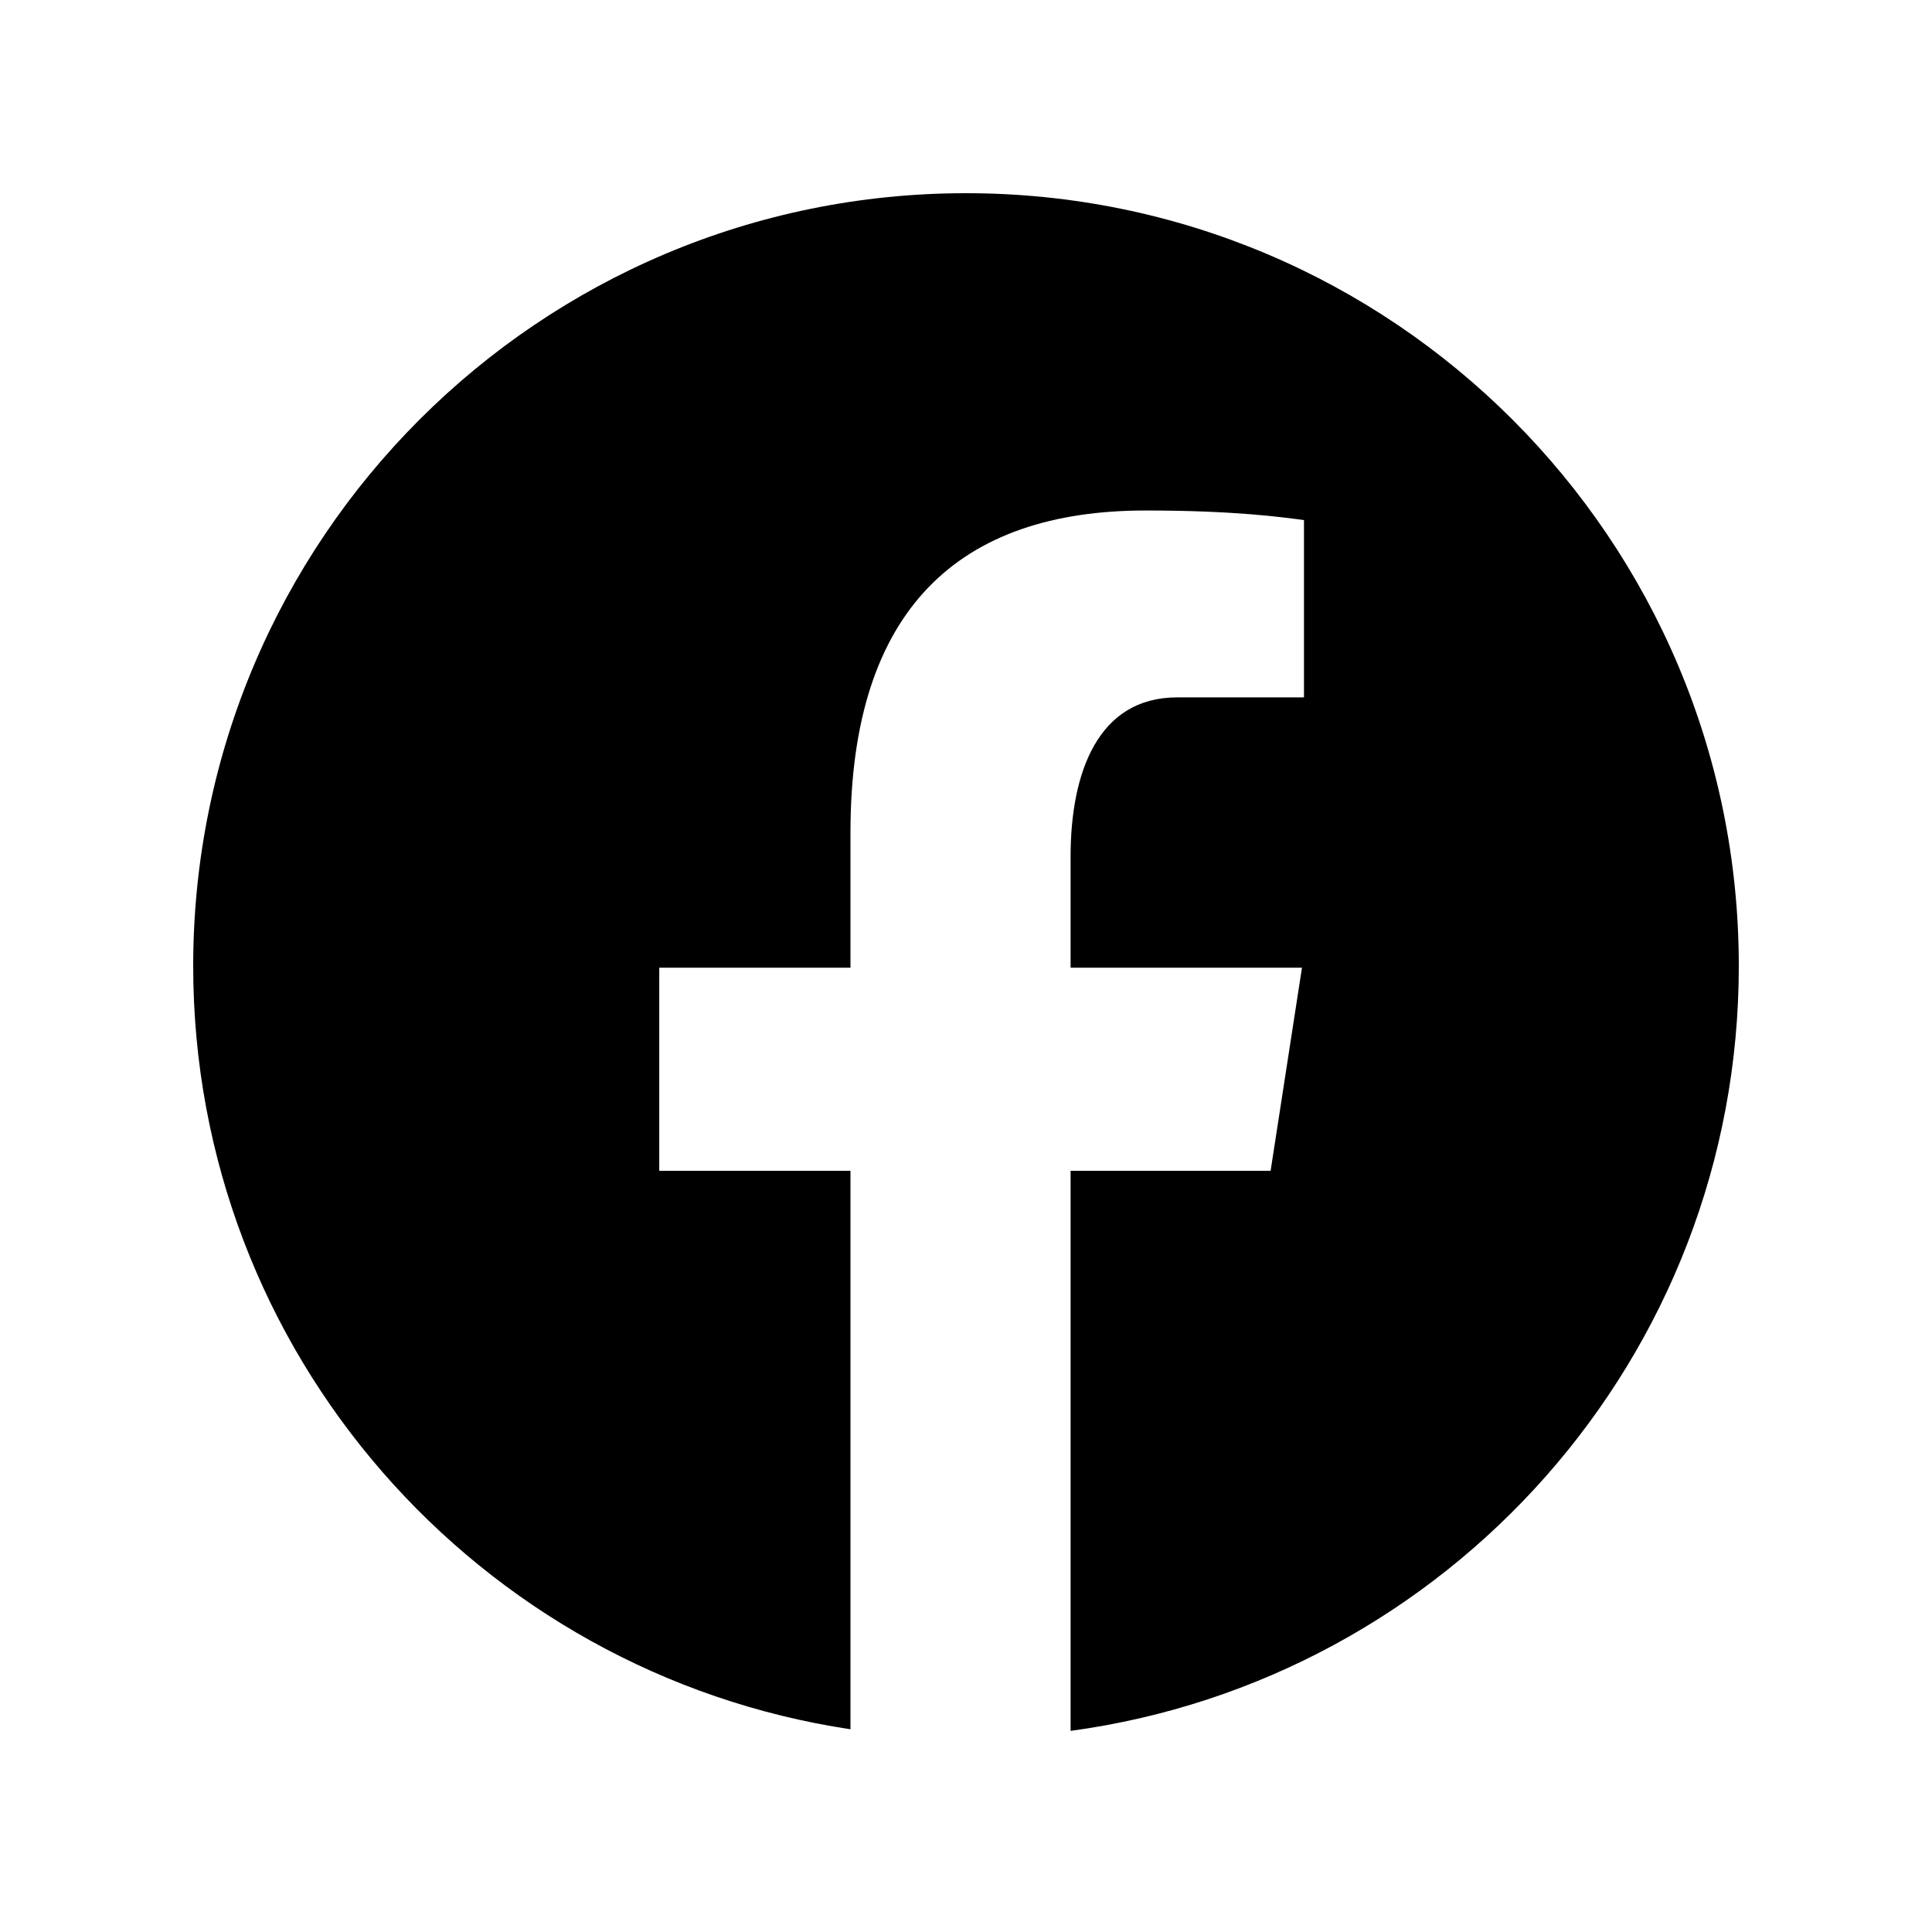
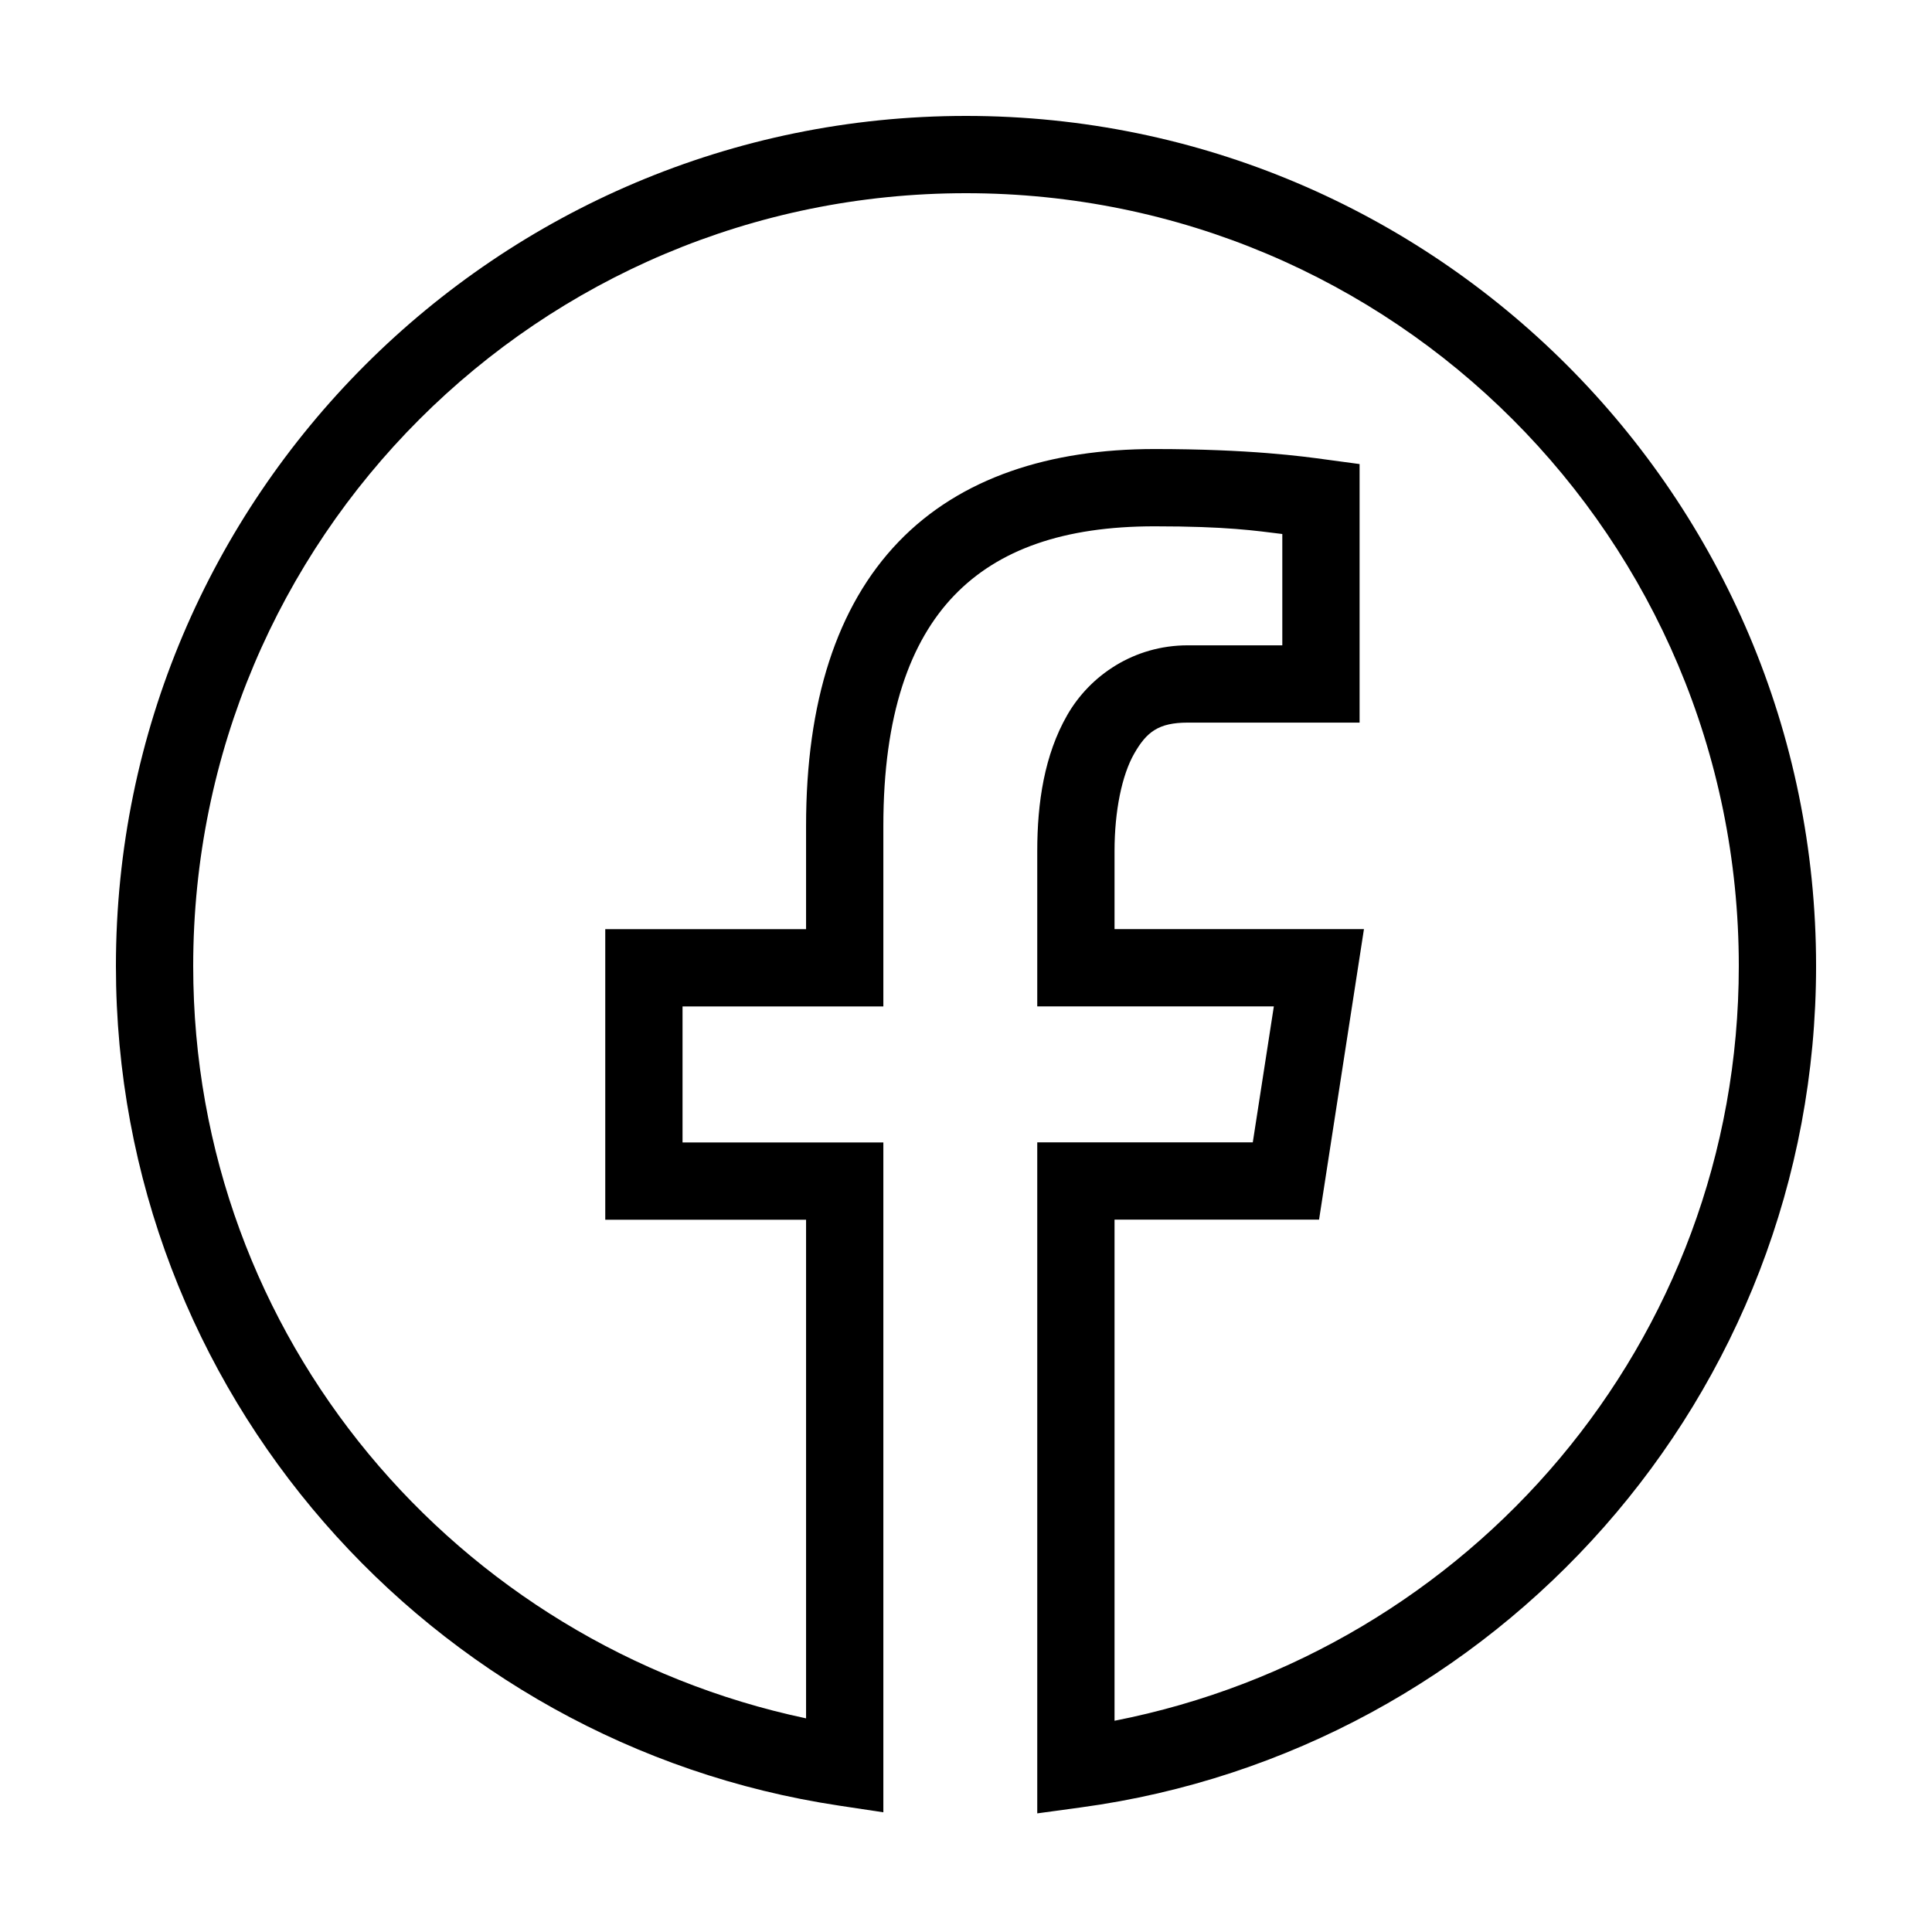
- <svg xmlns="http://www.w3.org/2000/svg" viewBox="0 0 30 30" width="30px" height="30px">
-   <path d="M15,3C8.373,3,3,8.373,3,15c0,6.016,4.432,10.984,10.206,11.852V18.18h-2.969v-3.154h2.969v-2.099c0-3.475,1.693-5,4.581-5c1.383,0,2.115,0.103,2.461,0.149v2.753h-1.97c-1.226,0-1.654,1.163-1.654,2.473v1.724h3.593L19.73,18.18h-3.106v8.697C22.481,26.083,27,21.075,27,15C27,8.373,21.627,3,15,3z" />
+ <svg xmlns="http://www.w3.org/2000/svg" viewBox="0 0 50 50" width="50px" height="50px">
+   <path d="M 25 3 C 12.862 3 3 12.862 3 25 C 3 36.019 11.128 45.138 21.713 46.729 L 22.861 46.902 L 22.861 29.566 L 17.664 29.566 L 17.664 26.047 L 22.861 26.047 L 22.861 21.373 C 22.861 18.495 23.552 16.599 24.695 15.41 C 25.839 14.221 27.528 13.621 29.879 13.621 C 31.759 13.621 32.49 13.735 33.186 13.82 L 33.186 16.701 L 30.738 16.701 C 29.35 16.701 28.21 17.476 27.619 18.508 C 27.028 19.54 26.844 20.772 26.844 22.027 L 26.844 26.045 L 32.967 26.045 L 32.422 29.564 L 26.844 29.564 L 26.844 46.93 L 27.979 46.775 C 38.714 45.319 47 36.127 47 25 C 47 12.862 37.138 3 25 3 z M 25 5 C 36.058 5 45 13.942 45 25 C 45 34.73 38.036 42.732 28.844 44.533 L 28.844 31.564 L 34.137 31.564 L 35.299 24.045 L 28.844 24.045 L 28.844 22.027 C 28.844 20.99 29.034 20.06 29.354 19.502 C 29.673 18.944 29.982 18.701 30.738 18.701 L 35.186 18.701 L 35.186 12.01 L 34.318 11.893 C 33.719 11.811 32.349 11.621 29.879 11.621 C 27.176 11.621 24.856 12.357 23.254 14.023 C 21.652 15.689 20.861 18.17 20.861 21.373 L 20.861 24.047 L 15.664 24.047 L 15.664 31.566 L 20.861 31.566 L 20.861 44.471 C 11.817 42.555 5 34.624 5 25 C 5 13.942 13.942 5 25 5 z" />
</svg>
